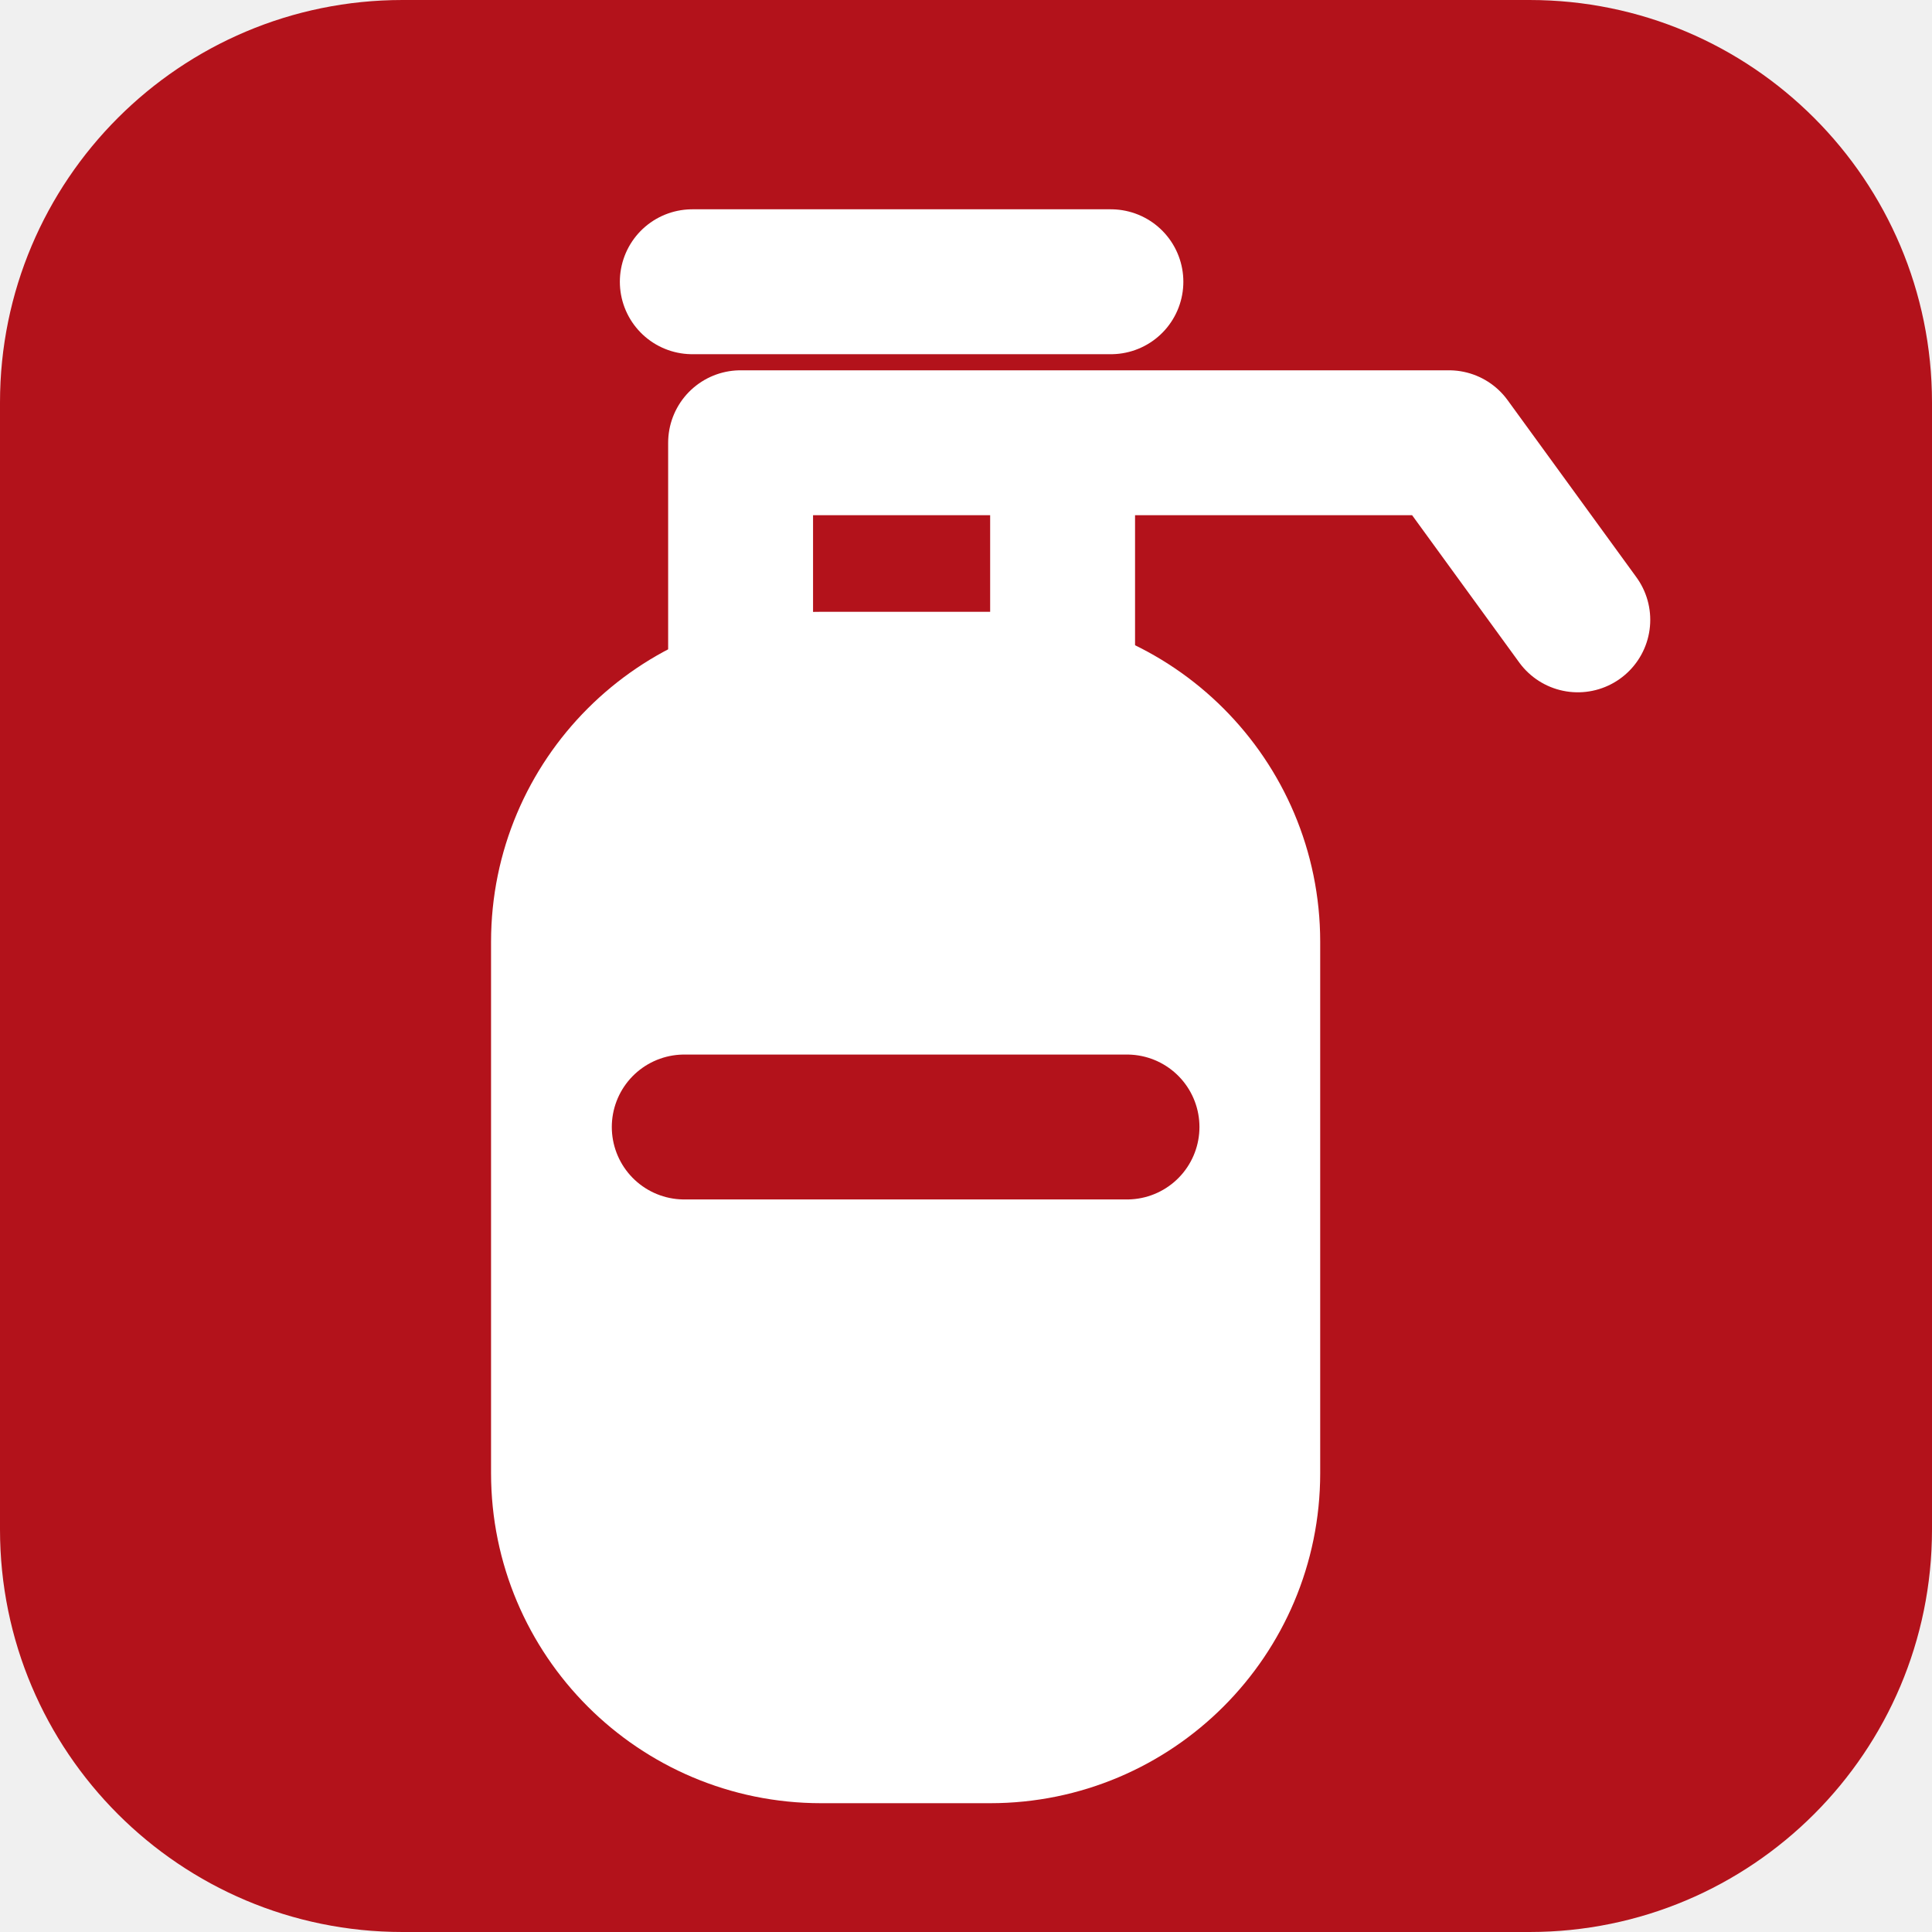
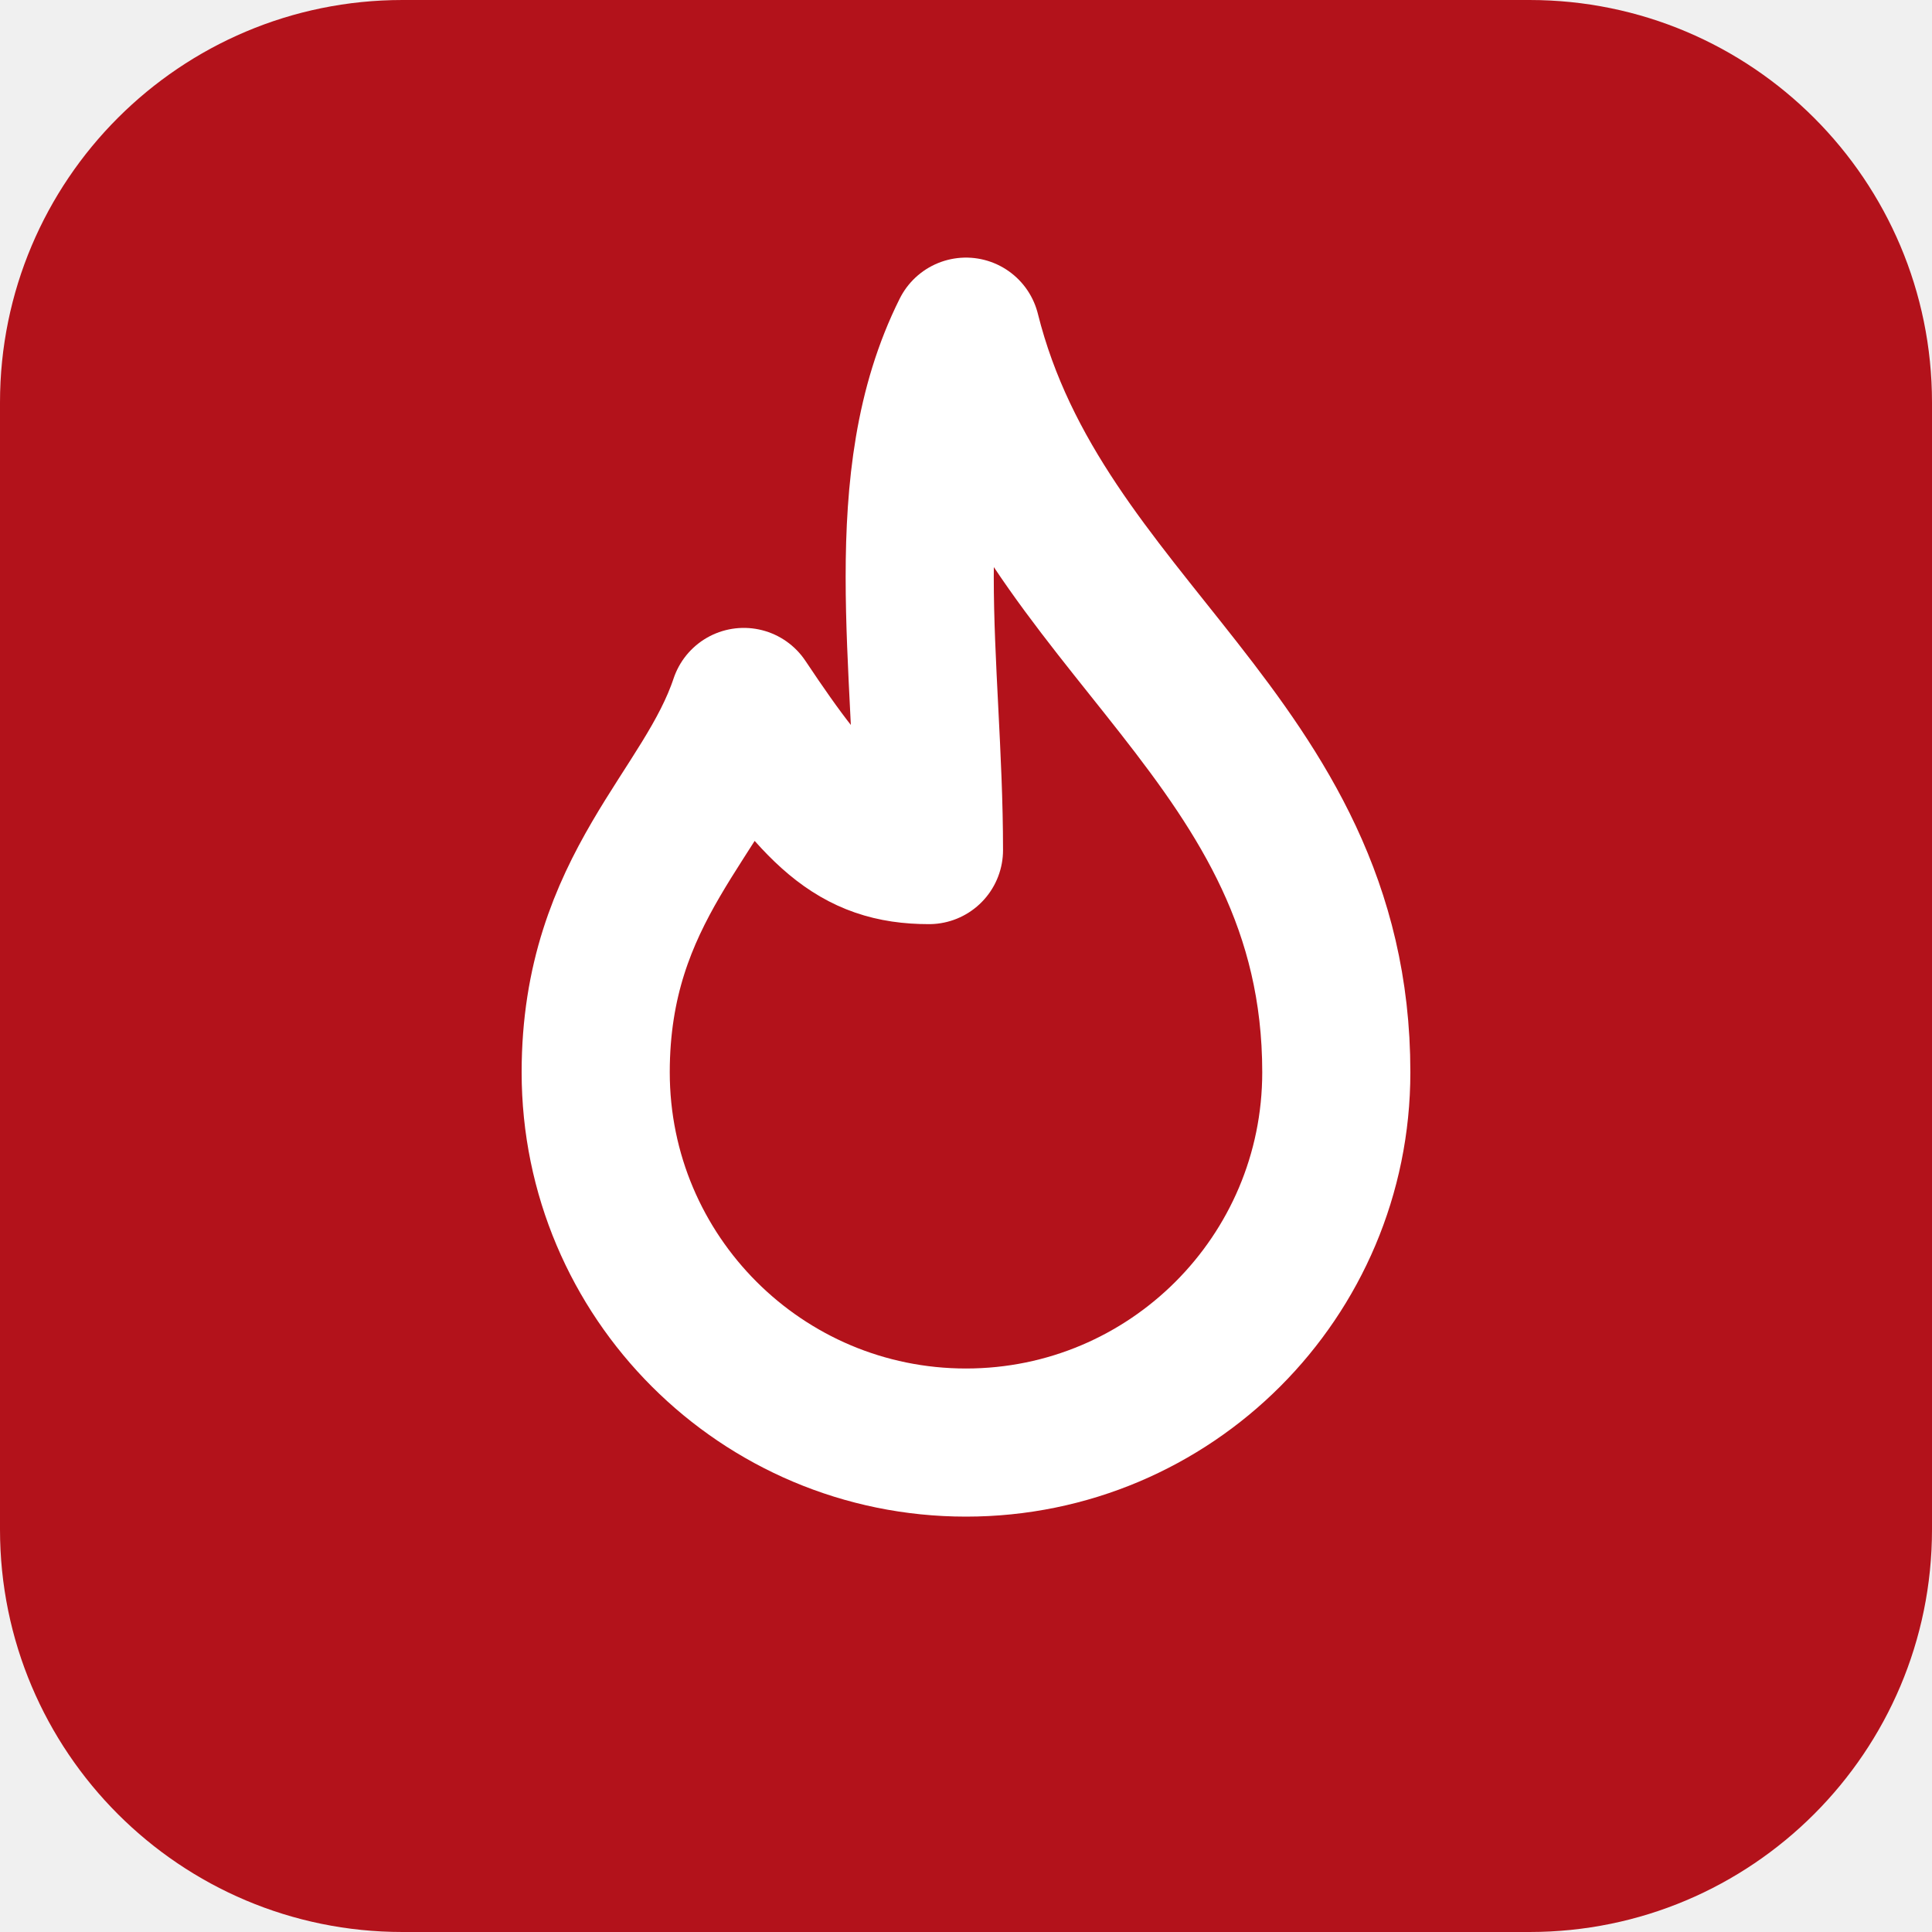
<svg xmlns="http://www.w3.org/2000/svg" viewBox="0 0 24 24">
  <rect width="24" height="24" rx="5" fill="#b3121b" />
-   <g fill="none" stroke="#fff" stroke-width="1.8" stroke-linecap="round" stroke-linejoin="round">
-     <rect x="7" y="8.5" width="8.5" height="13" rx="3.2" fill="#fff" />
-     <path d="M9.2 8.5V5.5h4v3M13.2 5.5h4.8l1.6 2.2M8.6 3.5h5.2" />
-     <path d="M8.5 14h5.5" stroke="#b3121b" />
-   </g>
+   <path d="M12 3c1 4 5 5.5 5 10a5 5 0 0 1-10 0c0-2.5 1.5-3.5 2-5 1 1.5 1.5 2 2.5 2C11.5 7.5 11 5 12 3z" fill="none" stroke="#fff" stroke-width="2" stroke-linecap="round" stroke-linejoin="round" transform="translate(12 12.4) scale(.92) translate(-12 -12)" />
</svg>
